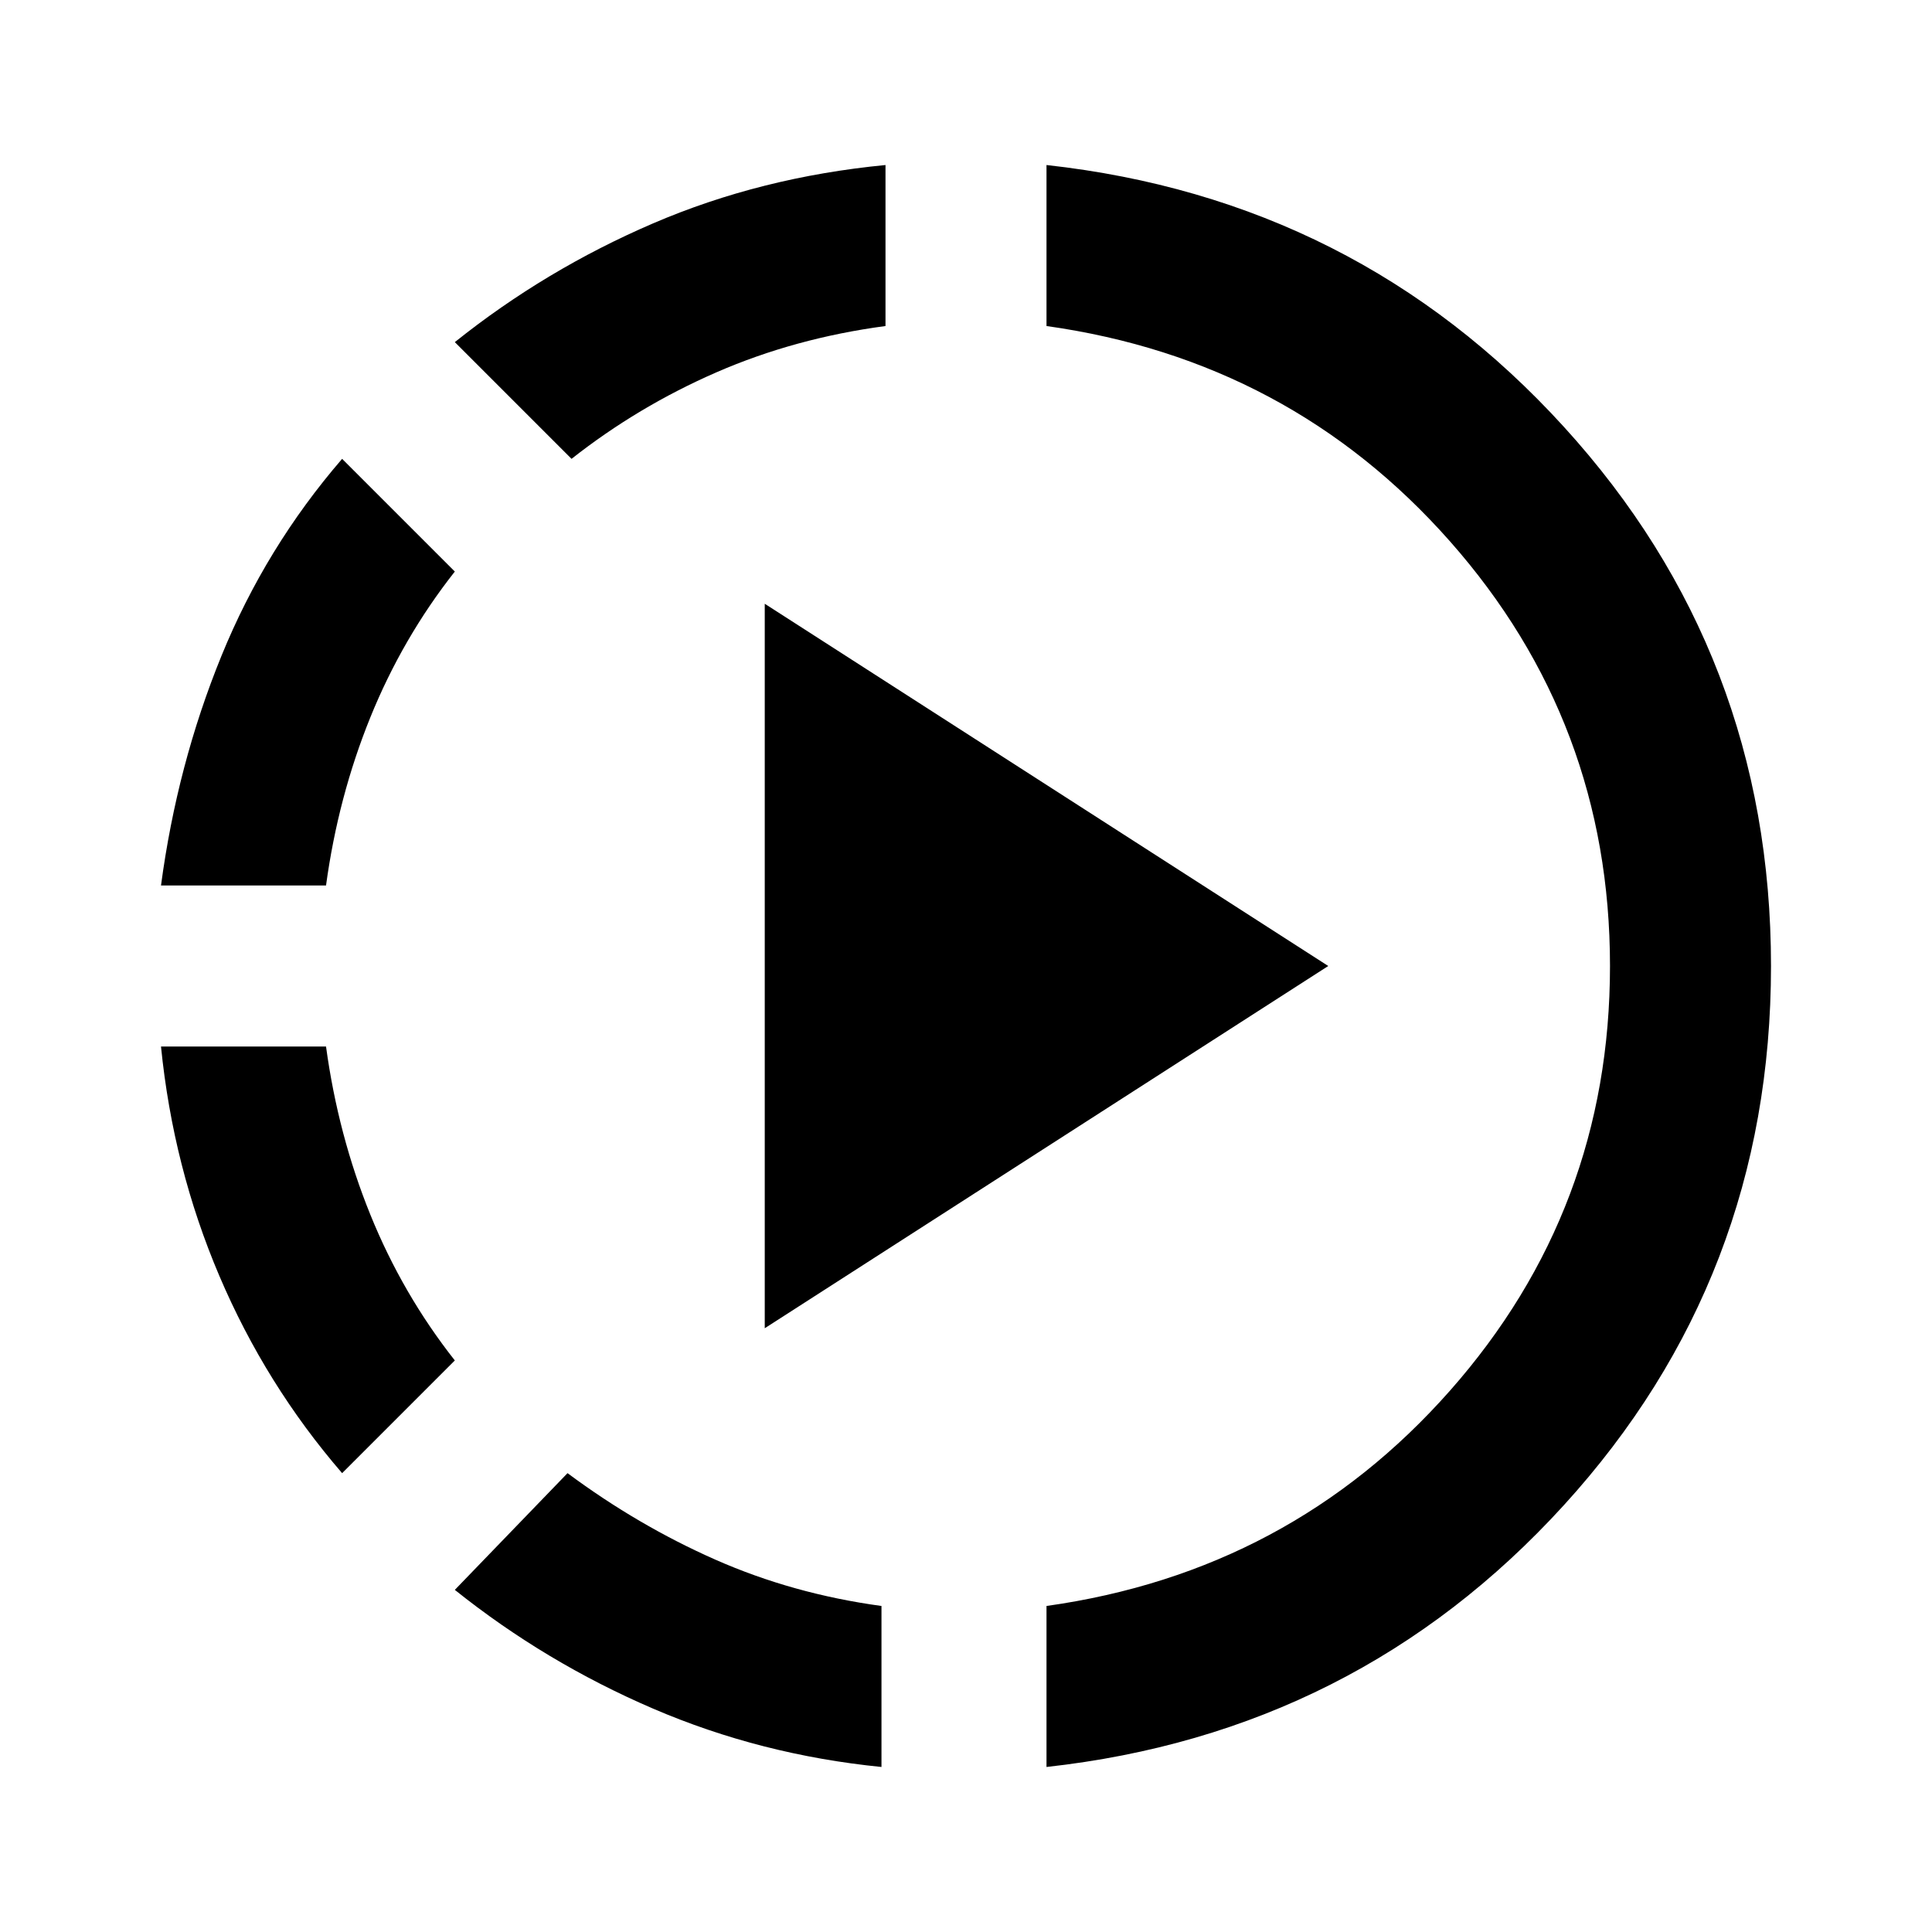
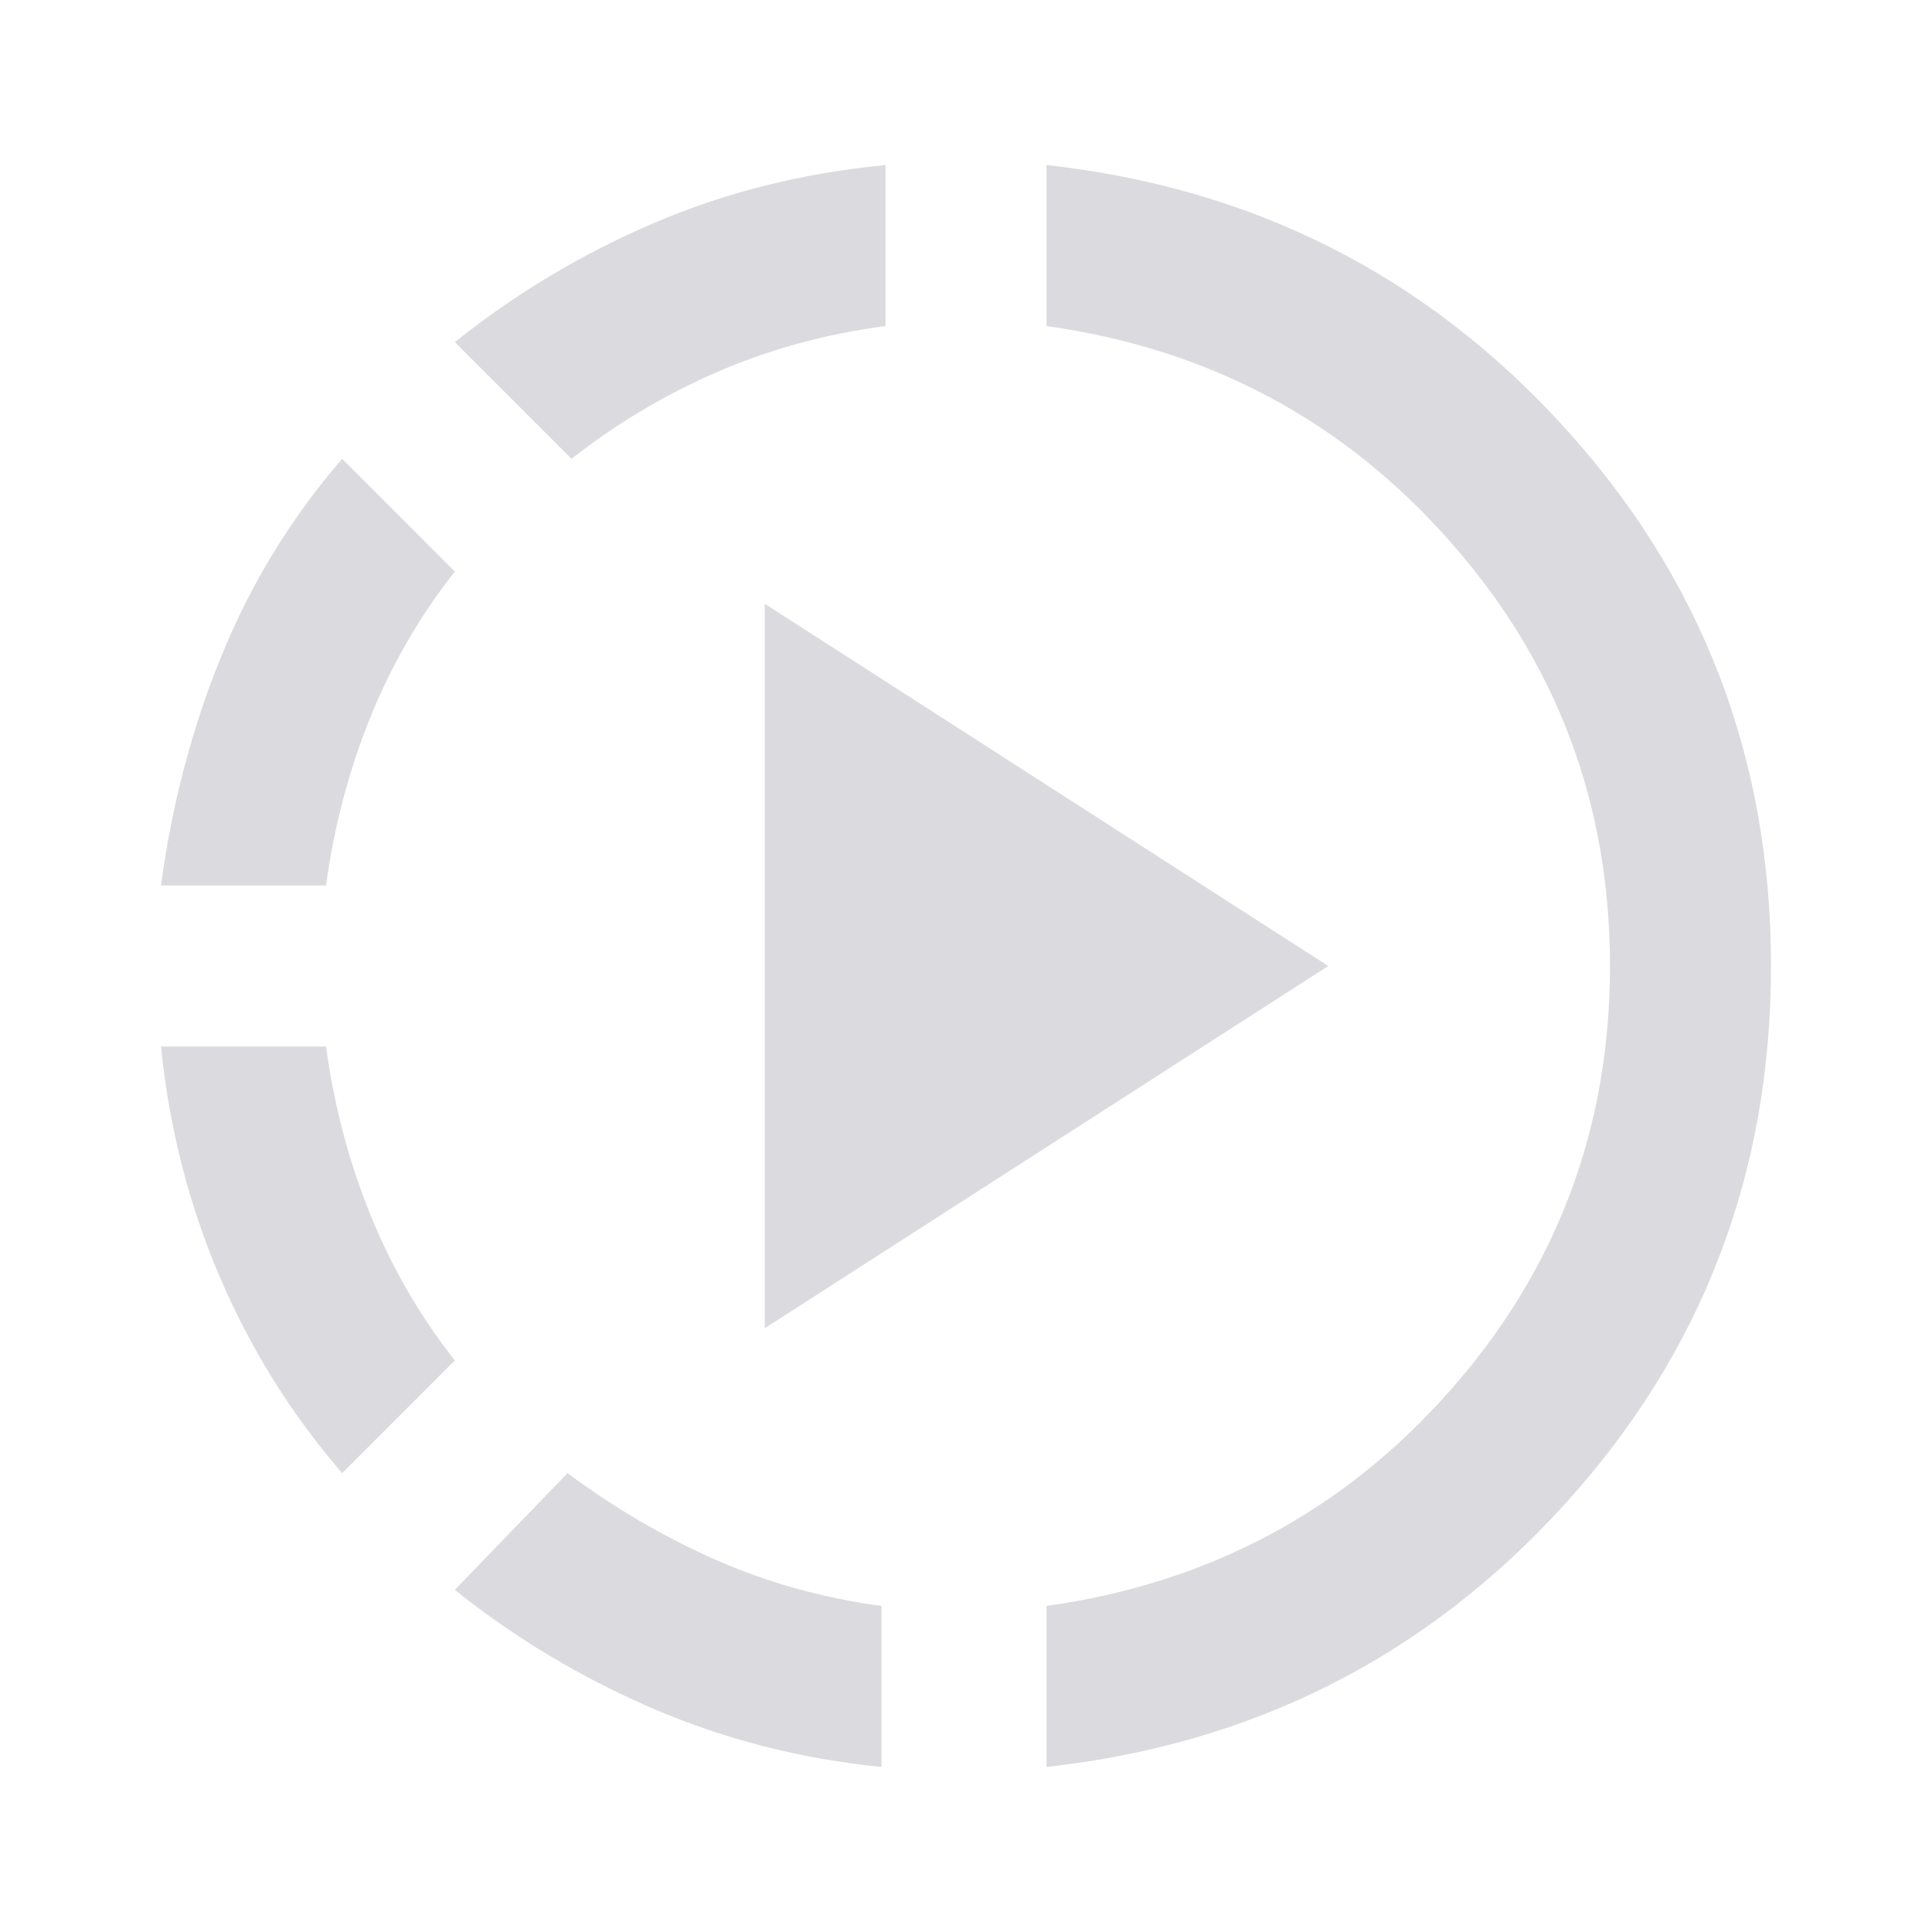
<svg xmlns="http://www.w3.org/2000/svg" height="24" viewBox="0 -960 960 960" width="24">
-   <path d="M170-228q-38-44-61-98T80-440h82q6 44 22 83.5t42 72.5l-56 56ZM80-520q8-60 30-114t60-98l56 56q-26 33-42 72.5T162-520H80ZM438-82q-60-6-113.5-29T226-170l56-58q35 26 73.5 43t82.5 23v80ZM284-732l-58-58q45-36 98.5-59T440-878v80q-45 6-84 23t-72 43Zm96 432v-360l280 180-280 180ZM520-82v-80q121-17 200.5-107T800-480q0-121-79.5-211T520-798v-80q154 17 257 130t103 268q0 155-103 268T520-82Z" />
+   <path d="M170-228q-38-44-61-98T80-440h82q6 44 22 83.5t42 72.5l-56 56ZM80-520q8-60 30-114t60-98l56 56q-26 33-42 72.5T162-520H80ZM438-82q-60-6-113.5-29T226-170l56-58q35 26 73.5 43t82.5 23v80ZM284-732l-58-58q45-36 98.5-59T440-878v80q-45 6-84 23t-72 43Zm96 432v-360l280 180-280 180ZM520-82v-80q121-17 200.5-107T800-480q0-121-79.5-211T520-798v-80q154 17 257 130t103 268q0 155-103 268T520-82Z" fill="#DBDBDF" />
</svg>
